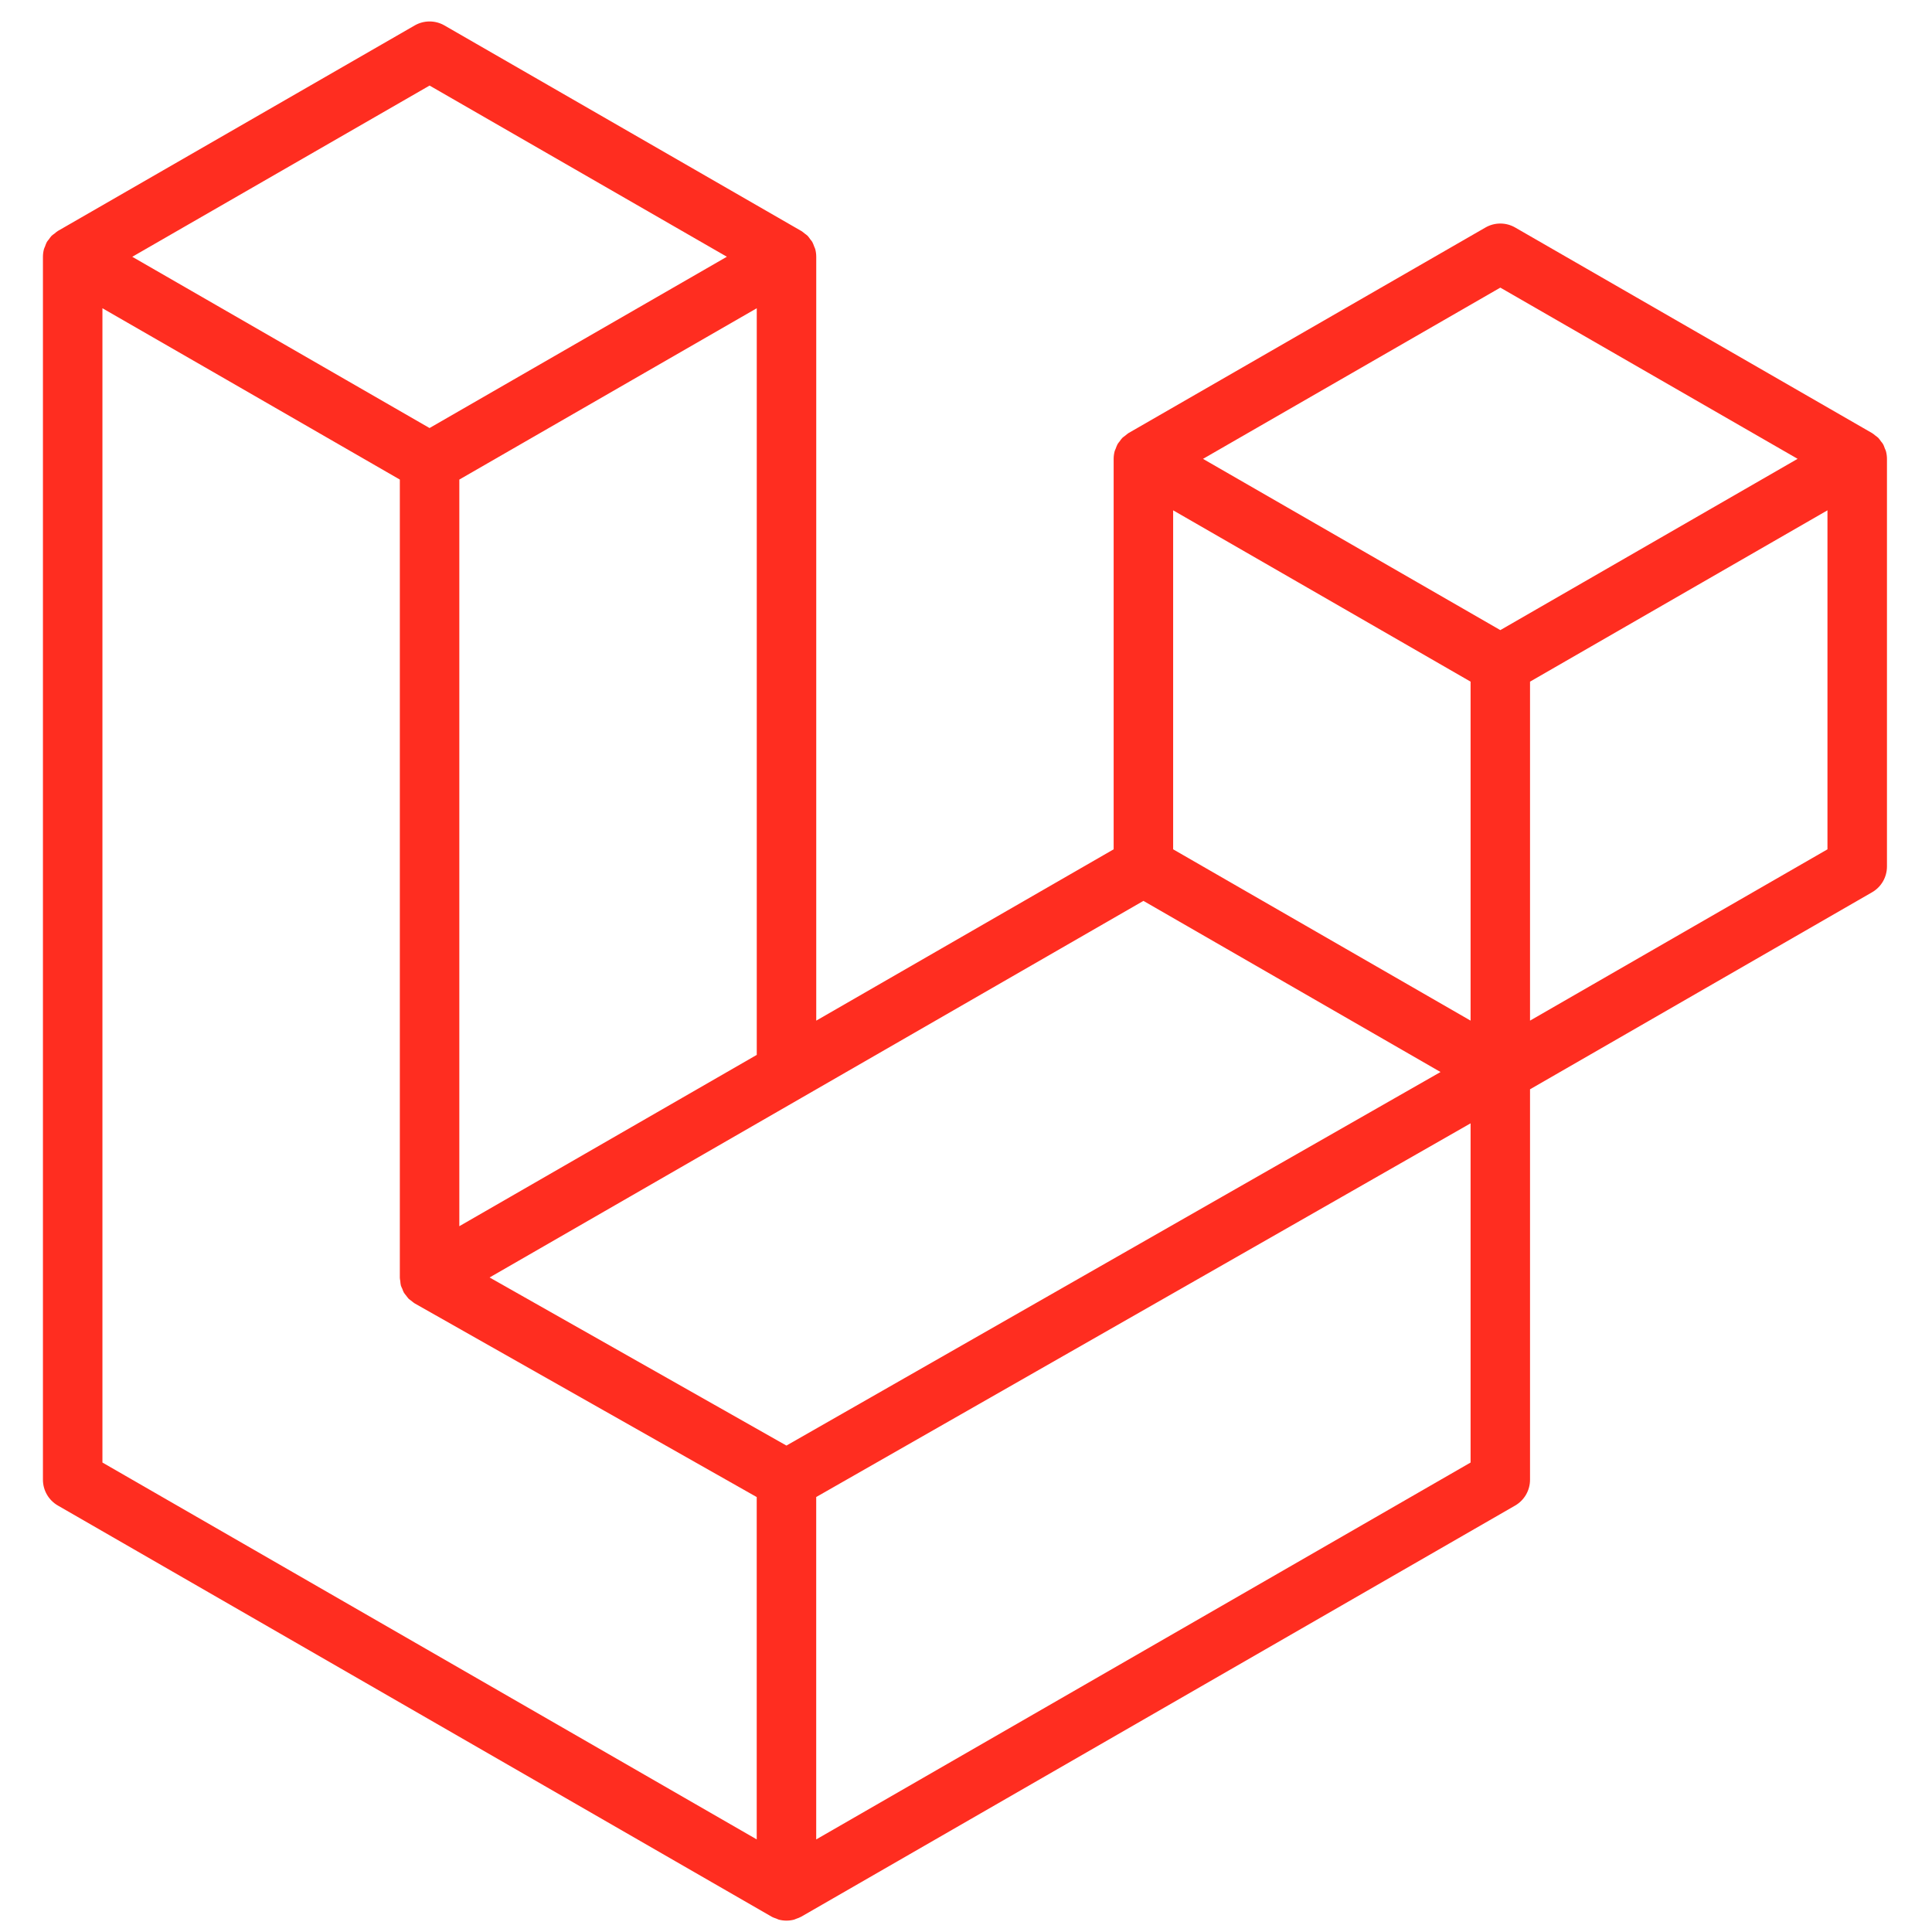
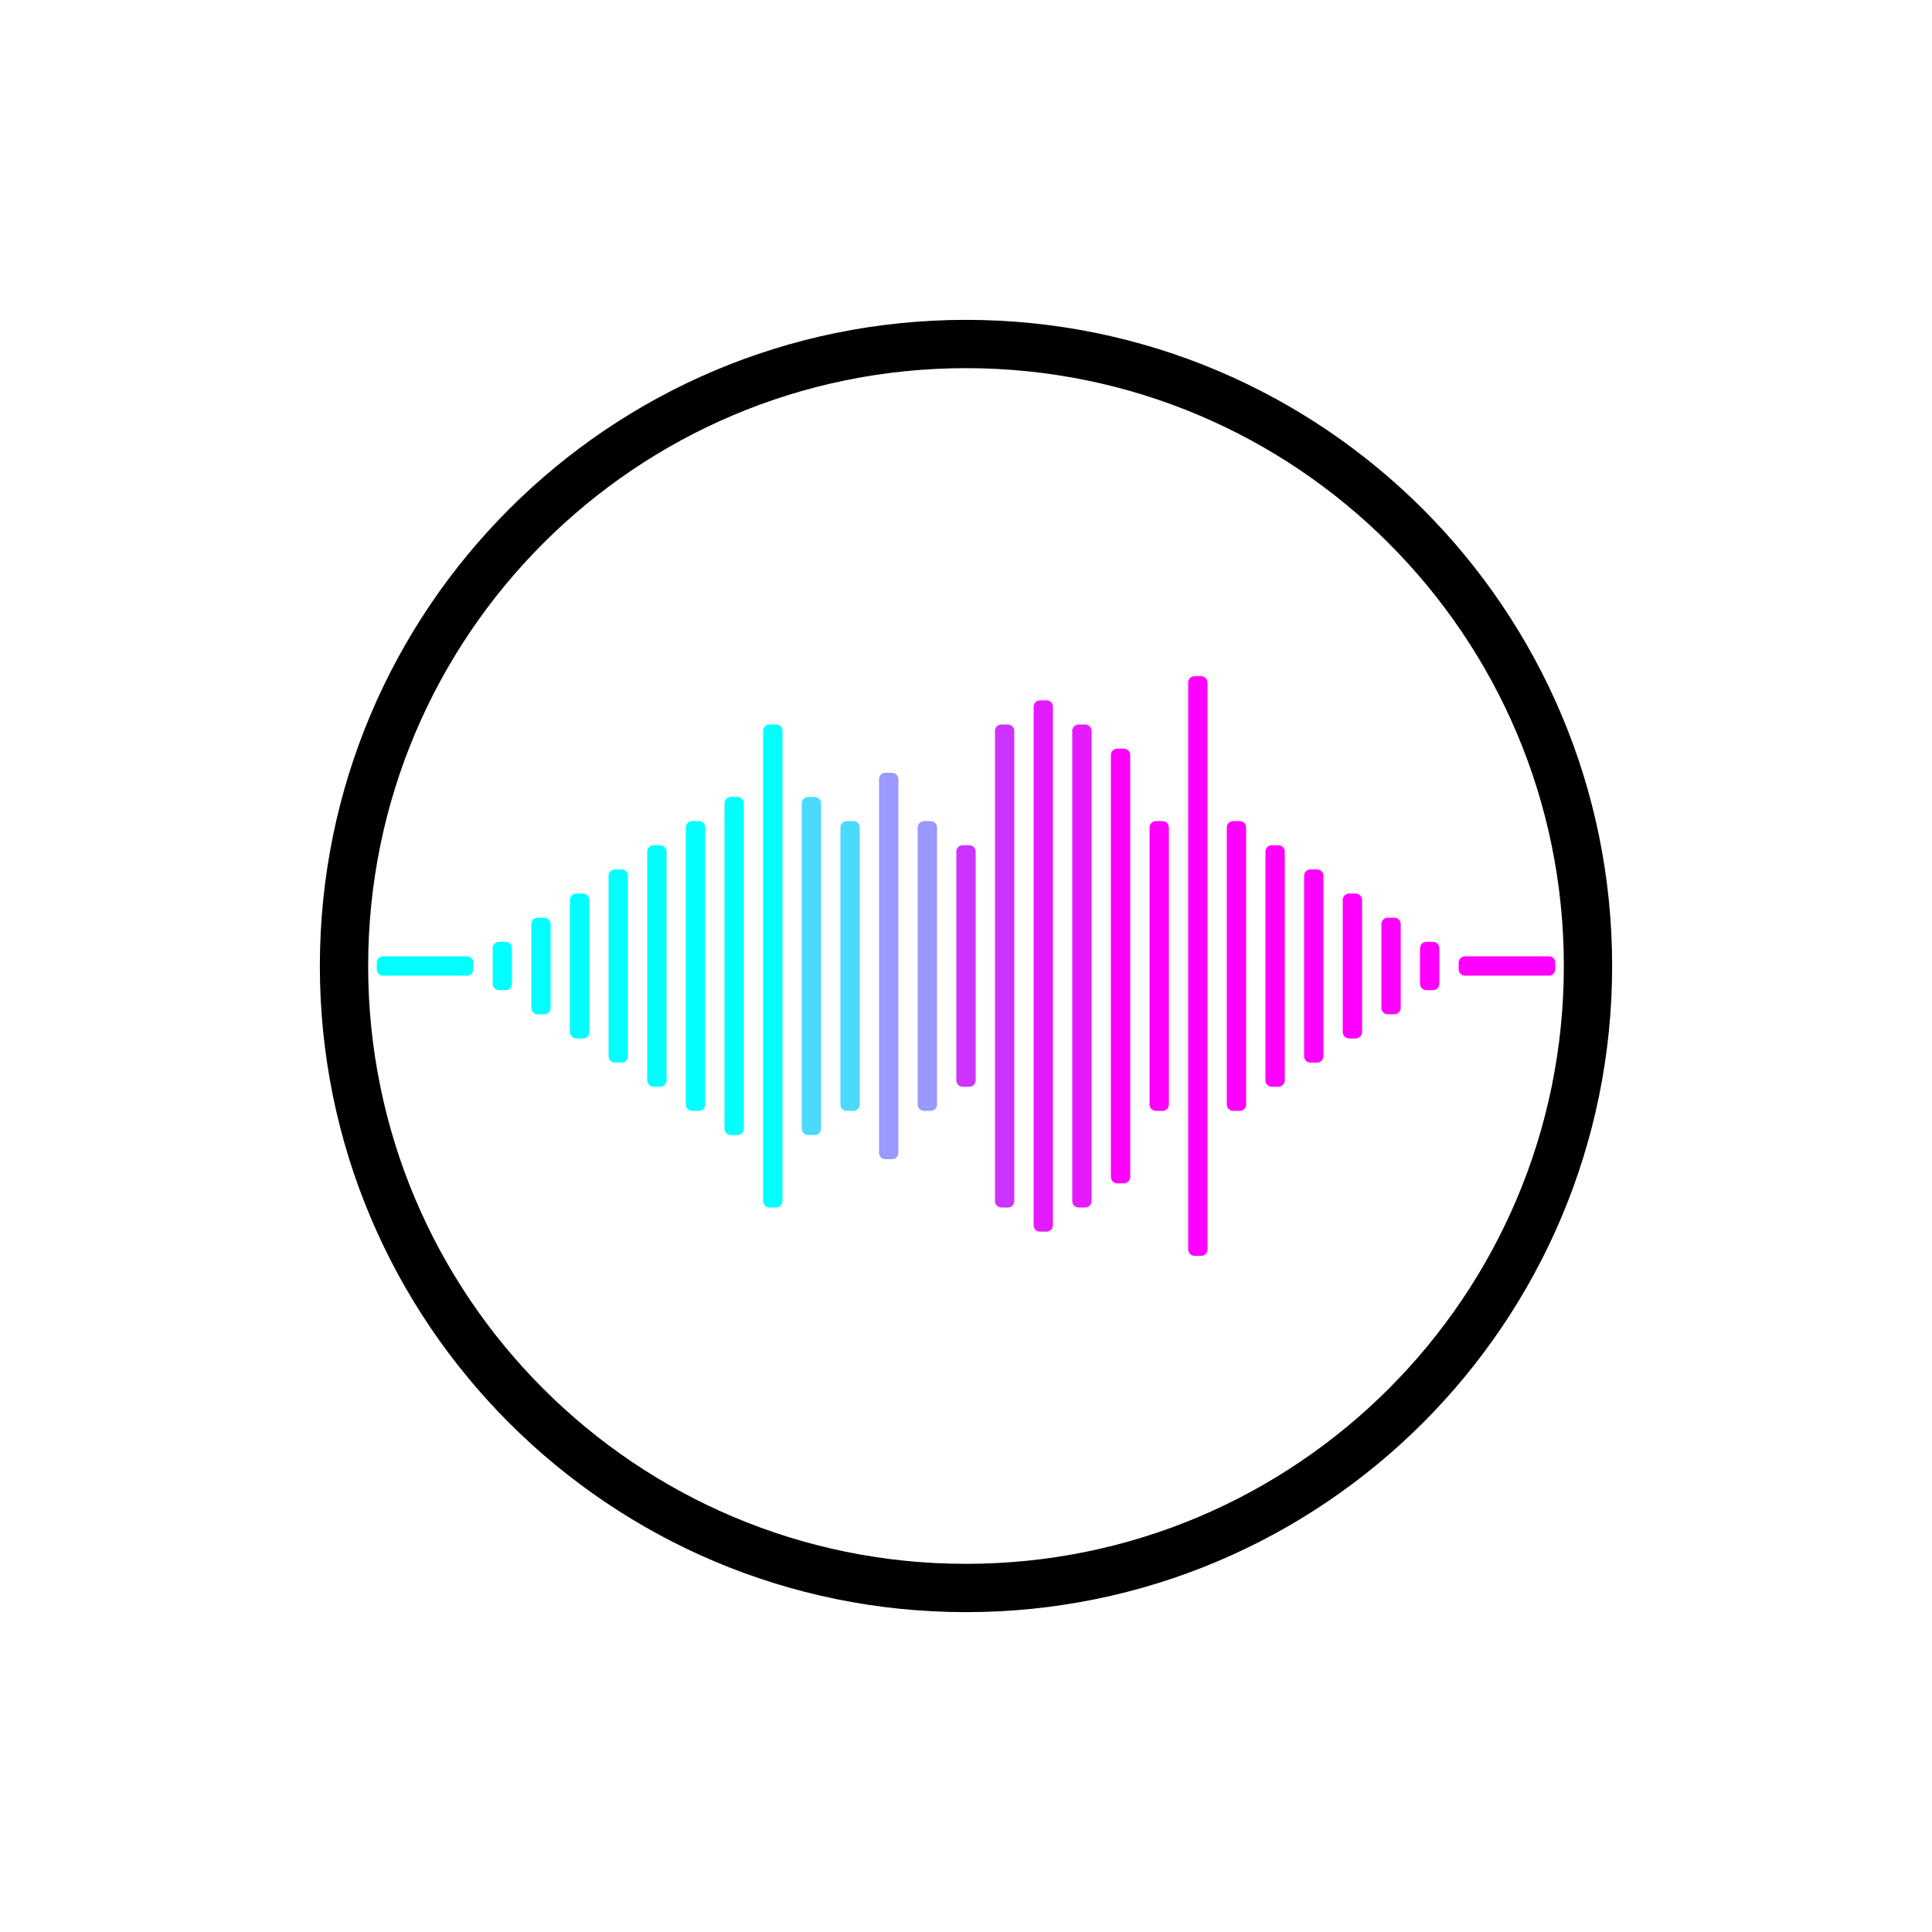
- <svg xmlns="http://www.w3.org/2000/svg" width="166" height="166" viewBox="0 0 166 166" fill="none">
-   <path fill-rule="evenodd" clip-rule="evenodd" d="M162.041 38.759C162.099 38.977 162.129 39.201 162.13 39.426V74.452C162.13 74.902 162.011 75.344 161.786 75.733C161.561 76.122 161.237 76.444 160.847 76.668L131.462 93.594V127.141C131.462 128.054 130.977 128.897 130.186 129.357L68.847 164.683C68.707 164.763 68.554 164.814 68.401 164.868C68.343 164.887 68.289 164.922 68.228 164.938C67.8 165.051 67.349 165.051 66.92 164.938C66.85 164.919 66.786 164.881 66.719 164.855C66.579 164.804 66.432 164.76 66.298 164.683L4.972 129.357C4.583 129.133 4.259 128.81 4.034 128.421C3.808 128.032 3.69 127.591 3.689 127.141L3.689 22.063C3.689 21.834 3.721 21.61 3.779 21.393C3.798 21.32 3.843 21.253 3.868 21.179C3.916 21.045 3.961 20.908 4.031 20.783C4.079 20.7 4.149 20.633 4.206 20.557C4.28 20.454 4.347 20.349 4.433 20.26C4.506 20.186 4.602 20.132 4.685 20.068C4.778 19.992 4.861 19.909 4.966 19.848L35.633 2.185C36.022 1.961 36.462 1.844 36.91 1.844C37.358 1.844 37.798 1.961 38.186 2.185L68.851 19.848H68.857C68.959 19.912 69.045 19.992 69.138 20.065C69.221 20.129 69.313 20.186 69.387 20.257C69.476 20.349 69.54 20.454 69.616 20.557C69.671 20.633 69.744 20.7 69.789 20.783C69.862 20.911 69.904 21.045 69.955 21.179C69.98 21.253 70.025 21.32 70.044 21.396C70.103 21.614 70.133 21.838 70.133 22.063V87.694L95.686 72.974V39.423C95.686 39.2 95.718 38.973 95.775 38.759C95.798 38.683 95.839 38.615 95.865 38.542C95.916 38.408 95.96 38.271 96.031 38.146C96.079 38.063 96.149 37.996 96.203 37.92C96.279 37.818 96.343 37.712 96.433 37.623C96.506 37.549 96.599 37.495 96.681 37.431C96.777 37.355 96.86 37.272 96.962 37.211L127.633 19.548C128.021 19.324 128.461 19.206 128.91 19.206C129.358 19.206 129.798 19.324 130.186 19.548L160.85 37.211C160.959 37.275 161.042 37.355 161.137 37.428C161.217 37.492 161.31 37.549 161.383 37.62C161.473 37.712 161.536 37.818 161.613 37.92C161.67 37.996 161.741 38.063 161.785 38.146C161.859 38.271 161.9 38.408 161.951 38.542C161.98 38.615 162.021 38.683 162.041 38.759ZM157.018 72.974V43.848L146.287 50.028L131.462 58.568V87.694L157.021 72.974H157.018ZM126.354 125.663V96.518L111.771 104.85L70.13 128.626V158.046L126.354 125.663ZM8.801 26.485V125.663L65.018 158.043V128.629L35.649 112L35.64 111.994L35.627 111.988C35.528 111.93 35.445 111.847 35.353 111.777C35.273 111.713 35.18 111.662 35.11 111.592L35.104 111.582C35.021 111.502 34.963 111.403 34.893 111.314C34.829 111.228 34.753 111.154 34.702 111.065L34.699 111.055C34.641 110.96 34.606 110.845 34.565 110.736C34.523 110.64 34.469 110.551 34.443 110.449C34.411 110.328 34.405 110.197 34.392 110.072C34.379 109.976 34.354 109.881 34.354 109.785V109.778V41.205L19.532 32.662L8.801 26.485ZM36.913 7.35L11.364 22.063L36.907 36.777L62.453 22.06L36.907 7.35H36.913ZM50.2 99.174L65.022 90.637V26.485L54.291 32.665L39.466 41.205V105.357L50.2 99.174ZM128.91 24.713L103.363 39.426L128.91 54.14L154.453 39.423L128.91 24.713ZM126.354 58.568L111.529 50.028L100.798 43.848V72.974L115.619 81.511L126.354 87.694V58.568ZM67.571 124.205L105.042 102.803L123.772 92.109L98.245 77.405L68.854 94.334L42.066 109.762L67.571 124.205Z" fill="#FF2D20" />
+ <svg xmlns="http://www.w3.org/2000/svg" width="200mm" height="200mm" viewBox="0 0 200 200" version="1.1" id="svg1">
+   <defs id="defs1" />
+   <g id="layer1">
+     <g id="g2" transform="translate(-5,-48.5)">
+       <circle style="opacity:1;fill:none;stroke:#000000;stroke-width:5;stroke-linejoin:bevel;stroke-miterlimit:5;stroke-dasharray:none;stroke-opacity:1" id="path1" cx="105" cy="148.5" r="64.388" />
+       <rect style="fill:#000000;stroke:#ff00ff;stroke-width:1.323;stroke-linecap:butt;stroke-linejoin:round;stroke-miterlimit:5;stroke-opacity:1" id="rect2" width="0.677" height="8.677" x="148.161" y="-165.339" transform="rotate(90)" />
+       <rect style="fill:#000000;stroke:#00ffff;stroke-width:1.323;stroke-linecap:butt;stroke-linejoin:round;stroke-miterlimit:5;stroke-opacity:1" id="rect2-1" width="0.677" height="8.677" x="148.161" y="-53.339" transform="rotate(90)" />
+       <rect style="fill:#000000;stroke:#ff00ff;stroke-width:1.323;stroke-linecap:butt;stroke-linejoin:round;stroke-miterlimit:5;stroke-opacity:1" id="rect2-8" width="0.677" height="3.677" x="152.661" y="-150.339" transform="scale(1,-1)" />
+       <rect style="fill:#000000;stroke:#ff00ff;stroke-width:1.323;stroke-linecap:butt;stroke-linejoin:round;stroke-miterlimit:5;stroke-opacity:1" id="rect2-8-1" width="0.677" height="8.677" x="148.661" y="144.161" />
+       <rect style="fill:#000000;stroke:#ff00ff;stroke-width:1.323;stroke-linecap:butt;stroke-linejoin:round;stroke-miterlimit:5;stroke-opacity:1" id="rect2-8-1-2" width="0.677" height="13.677" x="144.661" y="141.661" />
+       <rect style="fill:#000000;stroke:#ff00ff;stroke-width:1.323;stroke-linecap:butt;stroke-linejoin:round;stroke-miterlimit:5;stroke-opacity:1" id="rect2-8-1-2-2" width="0.677" height="18.677" x="140.661" y="139.161" />
+       <rect style="fill:#000000;stroke:#ff00ff;stroke-width:1.323;stroke-linecap:butt;stroke-linejoin:round;stroke-miterlimit:5;stroke-opacity:1" id="rect2-8-1-2-2-6" width="0.677" height="23.677" x="136.661" y="136.661" />
+       <rect style="fill:#000000;stroke:#ff00ff;stroke-width:1.323;stroke-linecap:butt;stroke-linejoin:round;stroke-miterlimit:5;stroke-opacity:1" id="rect2-8-1-2-2-6-1" width="0.677" height="28.677" x="132.661" y="134.161" />
+       <rect style="fill:#000000;stroke:#ff00ff;stroke-width:1.323;stroke-linecap:butt;stroke-linejoin:round;stroke-miterlimit:5;stroke-opacity:1" id="rect2-8-1-2-2-6-1-2" width="0.677" height="28.677" x="124.662" y="134.161" />
+       <rect style="fill:#000000;stroke:#ff00ff;stroke-width:1.323;stroke-linecap:butt;stroke-linejoin:round;stroke-miterlimit:5;stroke-opacity:1" id="rect2-8-1-2-2-6-1-9" width="0.677" height="58.677" x="128.661" y="119.162" />
+       <rect style="fill:#000000;stroke:#ff00ff;stroke-width:1.323;stroke-linecap:butt;stroke-linejoin:round;stroke-miterlimit:5;stroke-opacity:1" id="rect2-8-1-2-2-6-1-9-1" width="0.677" height="43.677" x="120.661" y="126.662" />
+       <rect style="fill:#000000;stroke:#e61aff;stroke-width:1.323;stroke-linecap:butt;stroke-linejoin:round;stroke-miterlimit:5;stroke-opacity:1" id="rect2-8-1-2-2-6-1-9-1-2" width="0.677" height="48.677" x="116.661" y="124.162" />
+       <rect style="fill:#000000;stroke:#cc33ff;stroke-width:1.323;stroke-linecap:butt;stroke-linejoin:round;stroke-miterlimit:5;stroke-opacity:1" id="rect2-8-1-2-2-6-1-9-1-2-0" width="0.677" height="48.677" x="108.661" y="124.162" />
+       <rect style="fill:#000000;stroke:#cc33ff;stroke-width:1.323;stroke-linecap:butt;stroke-linejoin:round;stroke-miterlimit:5;stroke-opacity:1" id="rect2-8-1-2-2-6-1-9-1-2-0-2" width="0.677" height="23.677" x="104.661" y="136.661" />
+       <rect style="fill:#000000;stroke:#9999ff;stroke-width:1.323;stroke-linecap:butt;stroke-linejoin:round;stroke-miterlimit:5;stroke-opacity:1" id="rect2-8-1-2-2-6-1-9-1-2-0-2-0" width="0.677" height="28.677" x="100.661" y="134.161" />
+       <rect style="fill:#000000;stroke:#9999ff;stroke-width:1.323;stroke-linecap:butt;stroke-linejoin:round;stroke-miterlimit:5;stroke-opacity:1" id="rect2-8-1-2-2-6-1-9-1-2-0-2-0-1" width="0.677" height="38.677" x="96.661" y="129.161" />
+       <rect style="fill:#000000;stroke:#4cd9ff;stroke-width:1.323;stroke-linecap:butt;stroke-linejoin:round;stroke-miterlimit:5;stroke-opacity:1" id="rect2-8-1-2-2-6-1-9-1-2-0-2-0-1-4" width="0.677" height="28.677" x="92.661" y="134.161" />
+       <rect style="fill:#000000;stroke:#4cd9ff;stroke-width:1.323;stroke-linecap:butt;stroke-linejoin:round;stroke-miterlimit:5;stroke-opacity:1" id="rect2-8-1-2-2-6-1-9-1-2-0-2-0-1-4-6" width="0.677" height="33.677" x="88.661" y="131.661" />
+       <rect style="fill:#000000;stroke:#00ffff;stroke-width:1.323;stroke-linecap:butt;stroke-linejoin:round;stroke-miterlimit:5;stroke-opacity:1" id="rect2-8-1-2-2-6-1-9-1-2-0-2-0-1-4-6-6" width="0.677" height="48.677" x="84.661" y="124.162" />
+       <rect style="fill:#000000;stroke:#00ffff;stroke-width:1.323;stroke-linecap:butt;stroke-linejoin:round;stroke-miterlimit:5;stroke-opacity:1" id="rect2-8-1-2-2-6-1-9-1-2-0-2-0-1-4-6-6-2" width="0.677" height="33.677" x="80.661" y="131.661" />
+       <rect style="fill:#000000;stroke:#00ffff;stroke-width:1.323;stroke-linecap:butt;stroke-linejoin:round;stroke-miterlimit:5;stroke-opacity:1" id="rect2-8-1-2-2-6-1-9-1-2-0-2-0-1-4-6-6-2-9" width="0.677" height="28.677" x="76.661" y="134.161" />
+       <rect style="fill:#000000;stroke:#00ffff;stroke-width:1.323;stroke-linecap:butt;stroke-linejoin:round;stroke-miterlimit:5;stroke-opacity:1" id="rect2-8-1-2-2-6-1-9-1-2-0-2-0-1-4-6-6-2-9-6" width="0.677" height="23.677" x="72.661" y="136.661" />
+       <rect style="fill:#000000;stroke:#00ffff;stroke-width:1.323;stroke-linecap:butt;stroke-linejoin:round;stroke-miterlimit:5;stroke-opacity:1" id="rect2-8-1-2-2-6-1-9-1-2-0-2-0-1-4-6-6-2-9-6-4" width="0.677" height="18.677" x="68.661" y="139.161" />
+       <rect style="fill:#000000;stroke:#00ffff;stroke-width:1.323;stroke-linecap:butt;stroke-linejoin:round;stroke-miterlimit:5;stroke-opacity:1" id="rect2-8-1-2-2-6-1-9-1-2-0-2-0-1-4-6-6-2-9-6-4-3" width="0.677" height="13.677" x="64.661" y="141.661" />
+       <rect style="fill:#000000;stroke:#00ffff;stroke-width:1.323;stroke-linecap:butt;stroke-linejoin:round;stroke-miterlimit:5;stroke-opacity:1" id="rect2-8-1-2-2-6-1-9-1-2-0-2-0-1-4-6-6-2-9-6-4-3-1" width="0.677" height="8.677" x="60.661" y="144.161" />
+       <rect style="fill:#000000;stroke:#00ffff;stroke-width:1.323;stroke-linecap:butt;stroke-linejoin:round;stroke-miterlimit:5;stroke-opacity:1" id="rect2-8-1-2-2-6-1-9-1-2-0-2-0-1-4-6-6-2-9-6-4-3-1-4" width="0.677" height="3.677" x="56.661" y="146.661" />
+       <rect style="fill:#000000;stroke:#e61aff;stroke-width:1.323;stroke-linecap:butt;stroke-linejoin:round;stroke-miterlimit:5;stroke-opacity:1" id="rect2-8-1-2-2-6-1-9-1-2-1" width="0.677" height="53.677" x="112.661" y="121.662" />
+     </g>
+   </g>
</svg>
